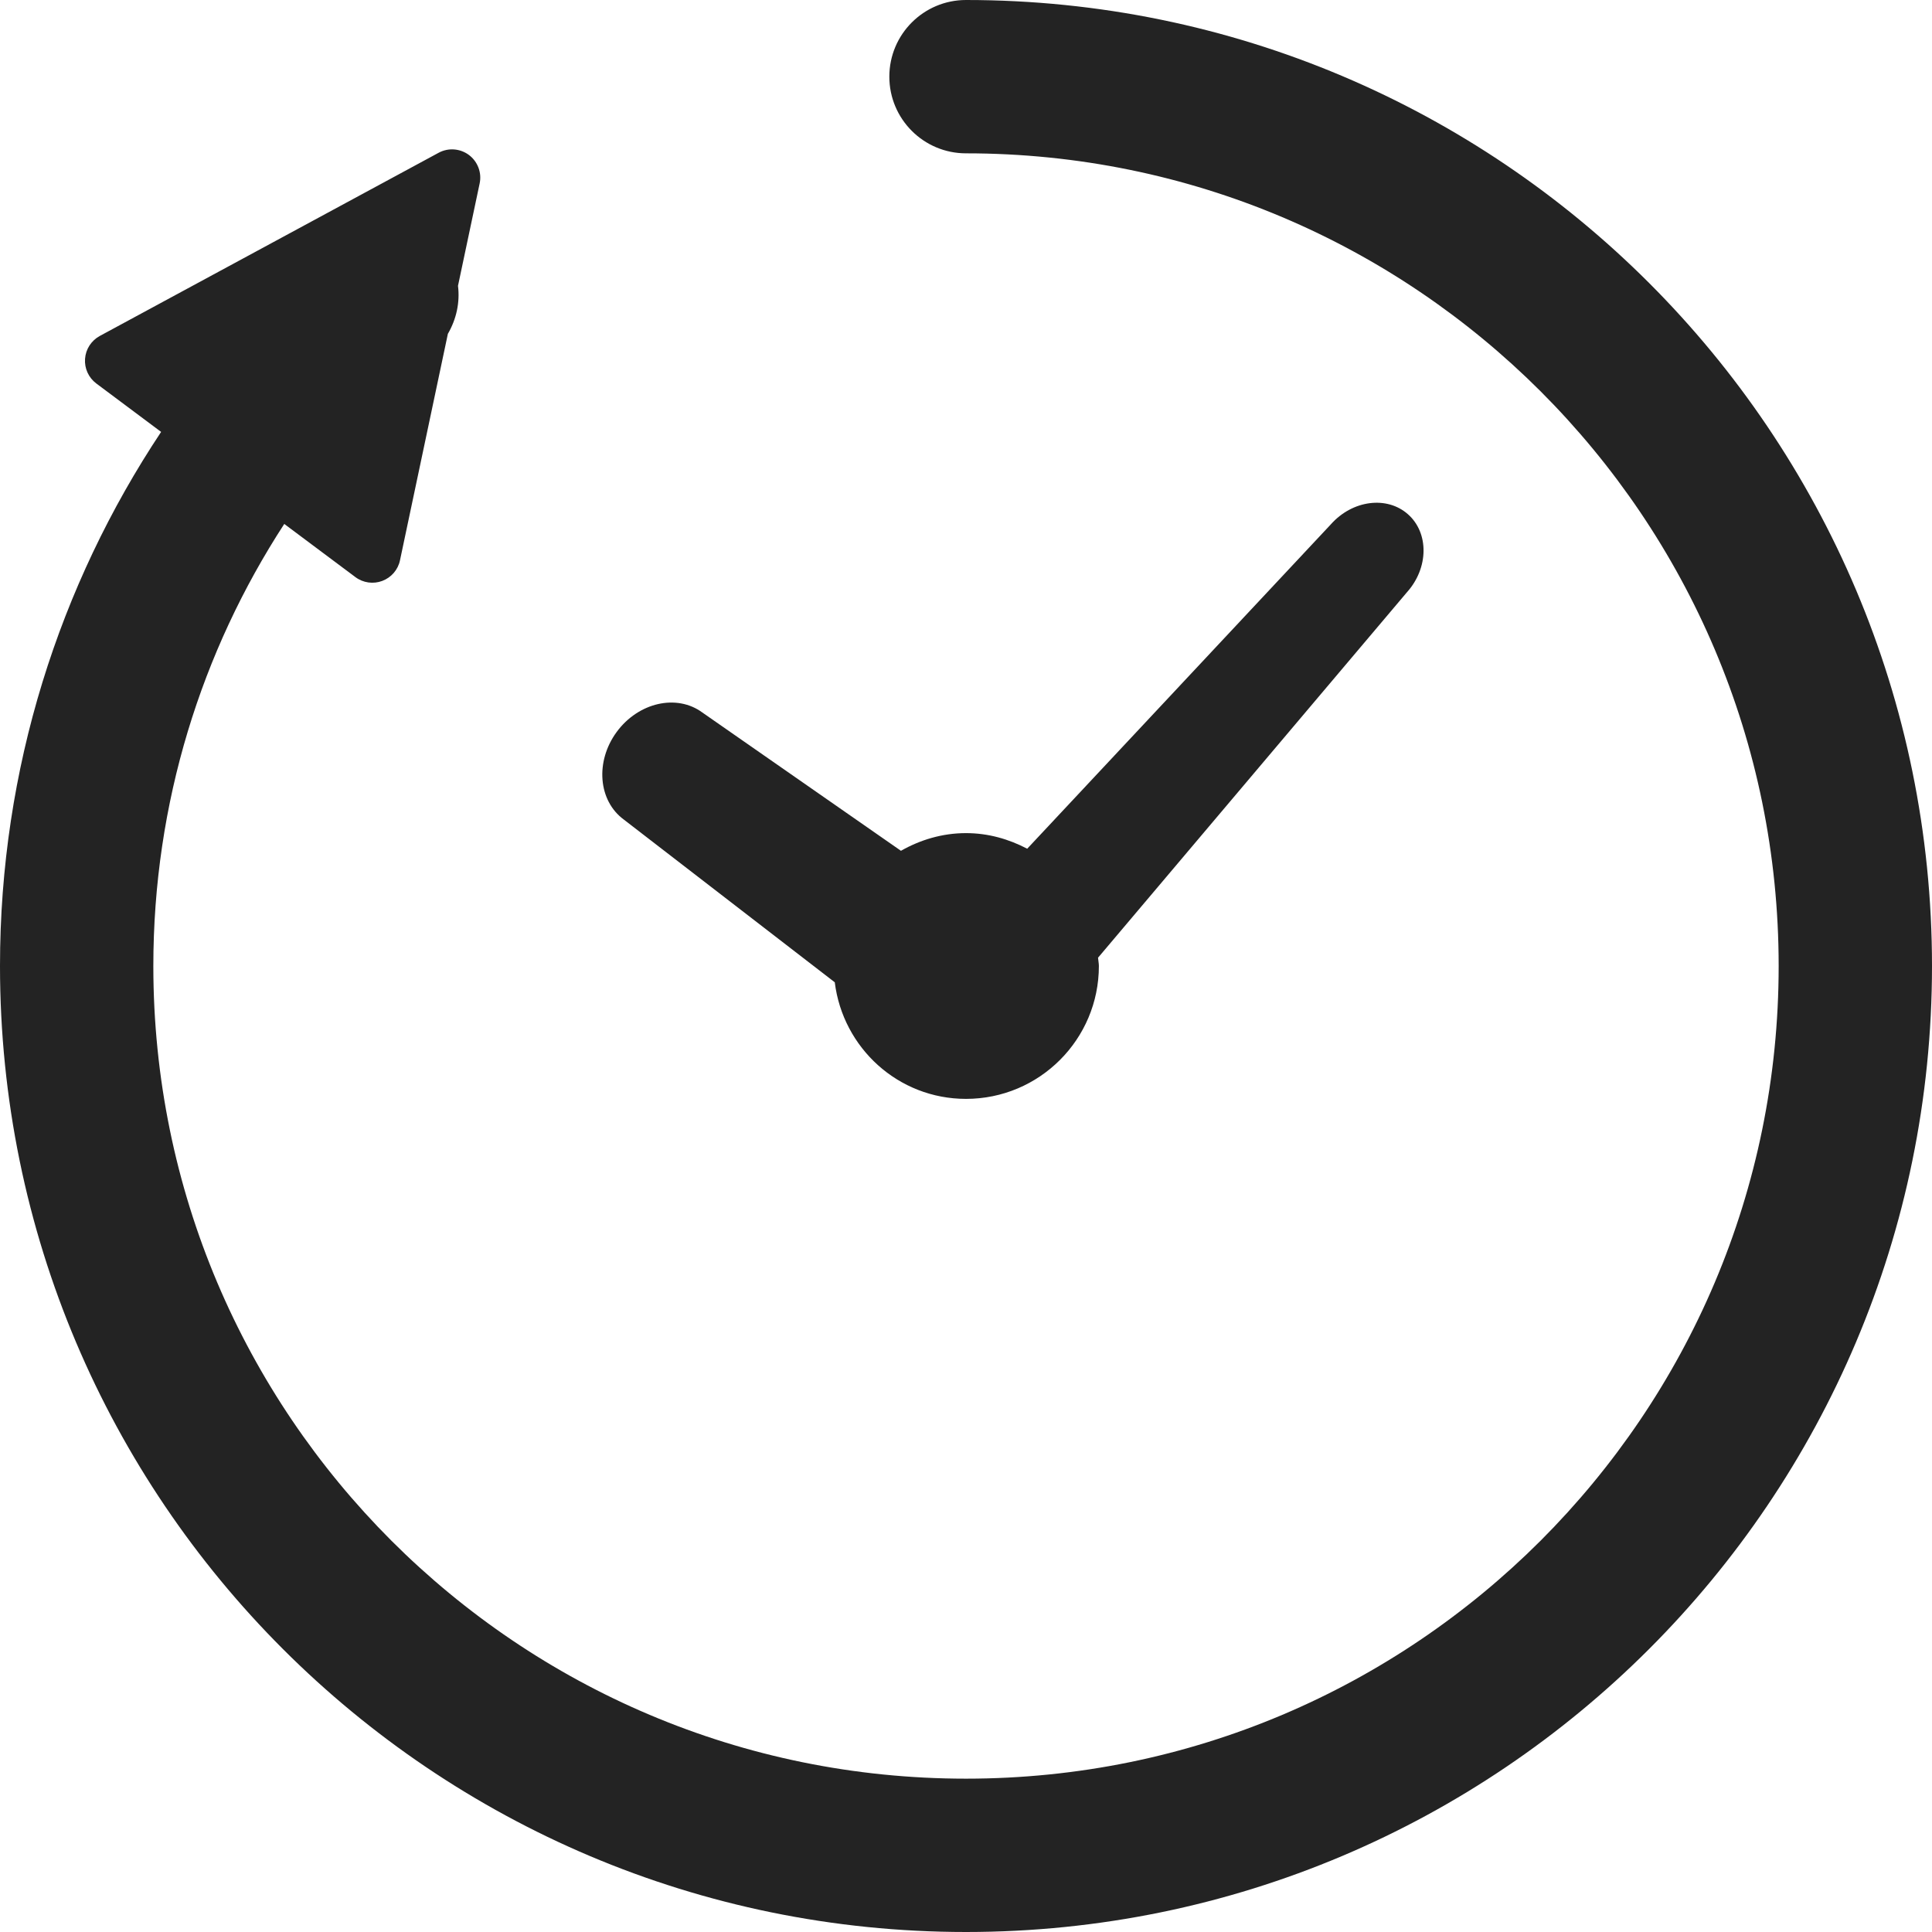
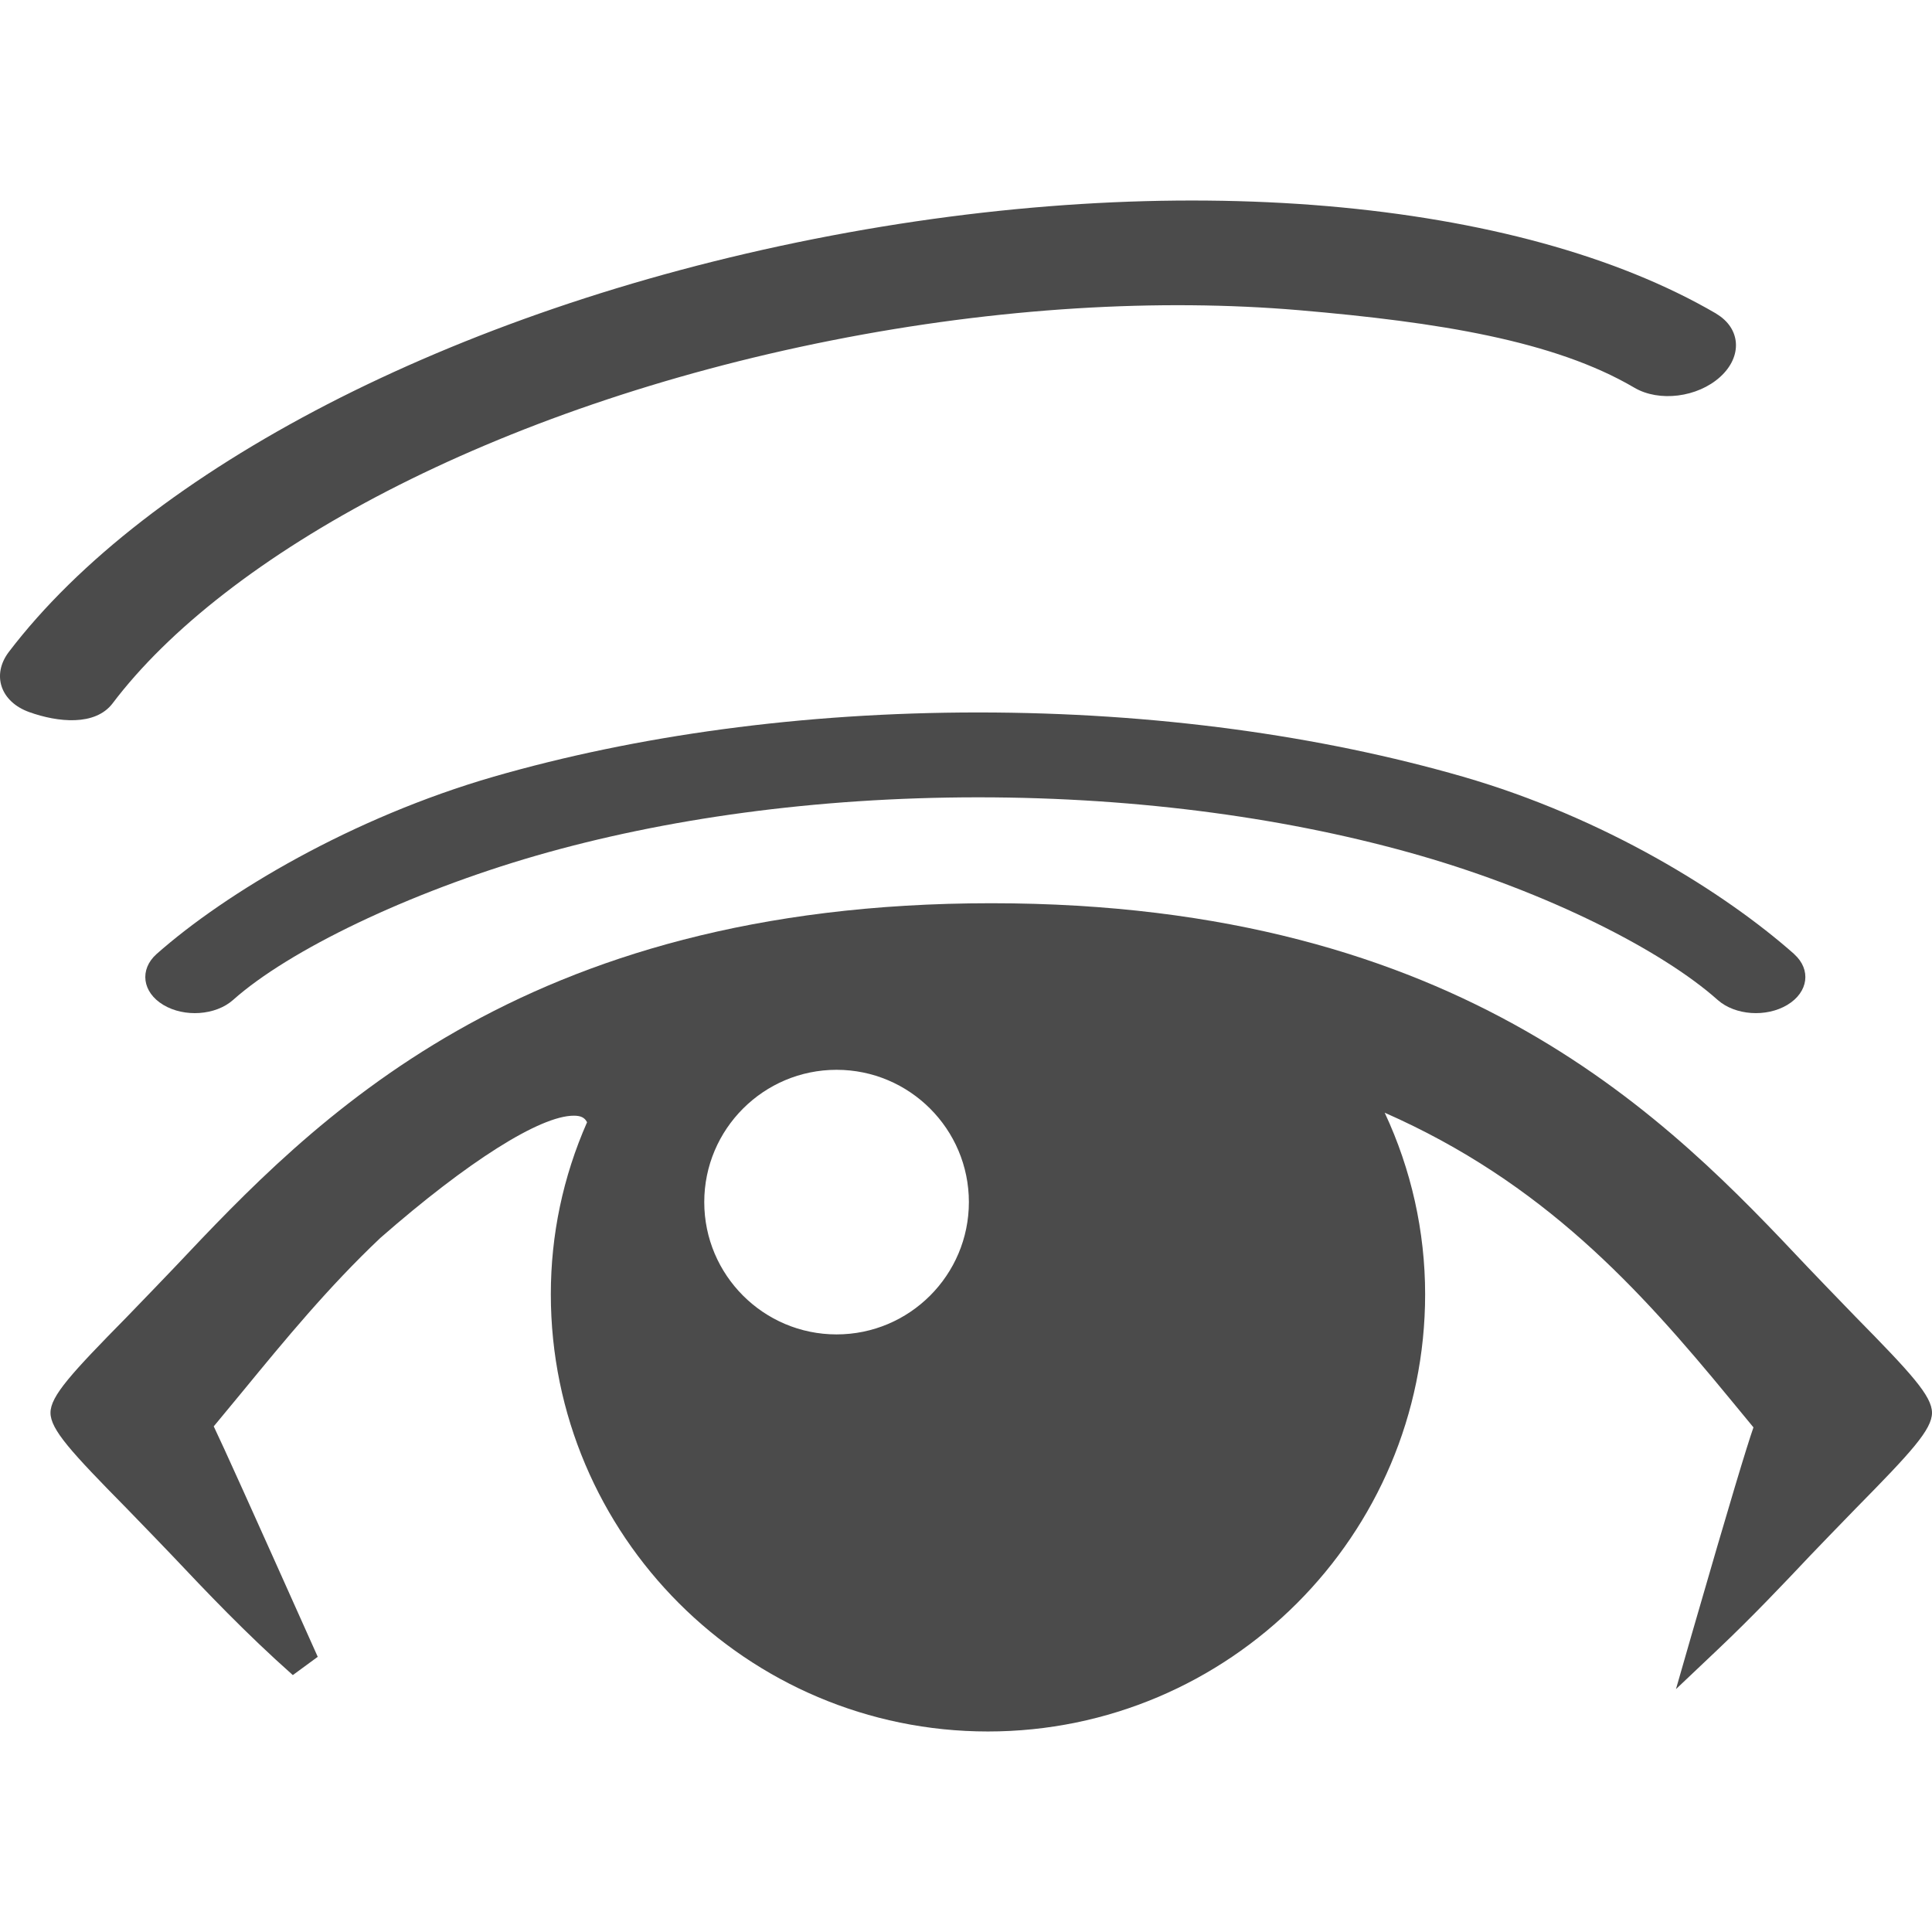
- <svg xmlns="http://www.w3.org/2000/svg" version="1.1" id="_x32_" x="0px" y="0px" viewBox="0 0 512 512" style="width: 256px; height: 256px; opacity: 1;" xml:space="preserve">
+ <svg xmlns="http://www.w3.org/2000/svg" version="1.1" id="_x32_" x="0px" y="0px" viewBox="0 0 512 512" style="width: 512px; height: 512px; opacity: 1;" xml:space="preserve">
  <style type="text/css">
	.st0{fill:#4B4B4B;}
</style>
  <g>
-     <path class="st0" d="M165.334,217.207l55.888,43.111c2.151,17.38,16.802,30.896,34.778,30.896c19.453,0,35.214-15.77,35.214-35.214   c0-0.754-0.174-1.452-0.222-2.198l81.904-96.896c5.722-6.413,5.818-15.651,0.246-20.604c-5.579-4.968-14.73-3.777-20.436,2.635   l-80.485,85.984c-4.873-2.556-10.341-4.135-16.222-4.135c-6.302,0-12.126,1.786-17.238,4.683l-52.626-36.643   c-6.786-5-16.961-2.683-22.715,5.159C157.683,201.809,158.524,212.214,165.334,217.207z" style="fill: rgb(35, 35, 35);" />
-     <path class="st0" d="M256,0c-11.222,0-20.317,9.096-20.317,20.318c0,11.222,9.096,20.317,20.317,20.317   c59.54,0.008,113.246,24.072,152.286,63.079c39.008,39.032,63.072,92.746,63.079,152.286   c-0.007,59.54-24.071,113.246-63.079,152.286c-39.04,39.008-92.746,63.071-152.286,63.079   c-59.539-0.008-113.254-24.072-152.285-63.079C64.707,369.246,40.643,315.54,40.635,256c0.008-43.262,12.77-83.436,34.699-117.15   l18.857,14.094c2.04,1.524,4.738,1.905,7.127,1c2.381-0.904,4.159-2.944,4.683-5.452l12.69-60.023   c2.262-3.882,3.23-8.342,2.682-12.723l5.738-27.127c0.611-2.856-0.508-5.794-2.834-7.548c-2.342-1.738-5.476-1.976-8.048-0.579   l-89.786,48.54c-2.254,1.23-3.722,3.5-3.904,6.047c-0.191,2.54,0.936,5.016,2.984,6.548l17.174,12.833   C15.746,155.016-0.007,203.706,0,256c0.016,141.396,114.604,255.984,256,256c141.397-0.016,255.985-114.604,256-256   C511.985,114.604,397.397,0.016,256,0z" style="fill: rgb(35, 35, 35);" />
+     <path class="st0" d="M491.841,349.072c-2.981-3.026-12.781-13.268-12.781-13.268c-36.227-38.397-90.972-96.439-216.37-96.439   c-125.344,0-180.108,58.024-216.334,96.395c0,0-9.836,10.286-12.808,13.312c-14.627,14.862-20.167,20.897-20.167,25.328   c0,4.441,5.521,10.448,20.14,25.292c2.981,3.026,11.979,12.412,11.979,12.412c9.161,9.692,19.546,20.671,32.102,31.813l6.602-4.846   c-18.447-41.216-25.004-55.736-27.562-61.068l7.692-9.304c11.16-13.592,22.716-27.643,36.47-40.64   c23.185-20.284,42.342-32.39,51.26-32.39c1.82,0,2.865,0.468,3.513,1.738c-6.377,14.493-9.602,29.804-9.602,45.594   c0,63.888,51.971,115.859,115.832,115.859c63.896,0,115.868-51.971,115.868-115.859c0-16.645-3.676-33.083-10.718-48.125   c41.955,18.484,67.31,46.405,91.512,75.85c0,0,3.91,4.738,6.215,7.539c-1.801,5.215-5.909,18.672-16.286,54.592l-4.251,14.78   l11.151-10.566c9.224-8.736,17.258-17.239,24.463-24.868c0,0,9.115-9.486,12.097-12.512c14.618-14.844,20.14-20.851,20.14-25.292   C512,369.969,506.46,363.935,491.841,349.072z M221.699,353.631c-19.338,0-35.064-15.718-35.064-35.065   c0-19.339,15.726-35.056,35.064-35.056c19.339,0,35.065,15.717,35.065,35.056C256.764,337.913,241.038,353.631,221.699,353.631z" style="fill: rgb(75, 75, 75);" />
+     <path class="st0" d="M387.674,205.823c-37.668-10.854-81.533-17.015-128.442-17.015c-46.874,0-90.738,6.161-128.388,17.015   c-37.596,10.881-70.868,30.66-89.36,47.009c-4.585,4.107-3.793,10.114,1.792,13.474c5.594,3.36,13.853,2.784,18.456-1.279   c14.852-13.249,46.702-28.552,80.434-38.289c33.732-9.728,73.93-15.439,117.066-15.439c43.162,0,83.361,5.711,117.11,15.439   c33.74,9.736,64.014,25.04,78.866,38.262c4.612,4.09,12.863,4.666,18.456,1.306c5.593-3.36,6.377-9.367,1.81-13.448v-0.026   C456.975,236.483,425.288,216.704,387.674,205.823z" style="fill: rgb(75, 75, 75);" />
+     <path class="st0" d="M29.829,186.413c14.844-19.654,40.072-39.379,72.877-56.322c32.822-16.933,73.12-31.038,117.615-39.865   c44.532-8.828,87.171-11.151,123.983-8.017c36.786,3.152,67.635,8.07,88.837,20.546c6.575,3.854,16.736,2.558,22.716-2.865   c5.982-5.413,5.494-12.898-1.044-16.753V83.11c-26.392-15.394-62.078-24.959-103.106-28.49c-41.072-3.495-87.594-0.883-135.98,8.71   c-48.369,9.583-92.35,24.913-128.983,43.811c-36.56,18.906-65.914,41.36-84.424,65.652c-4.585,6.089-2.171,13.187,5.413,15.916   C15.336,191.439,25.208,192.457,29.829,186.413z" style="fill: rgb(75, 75, 75);" />
  </g>
</svg>
